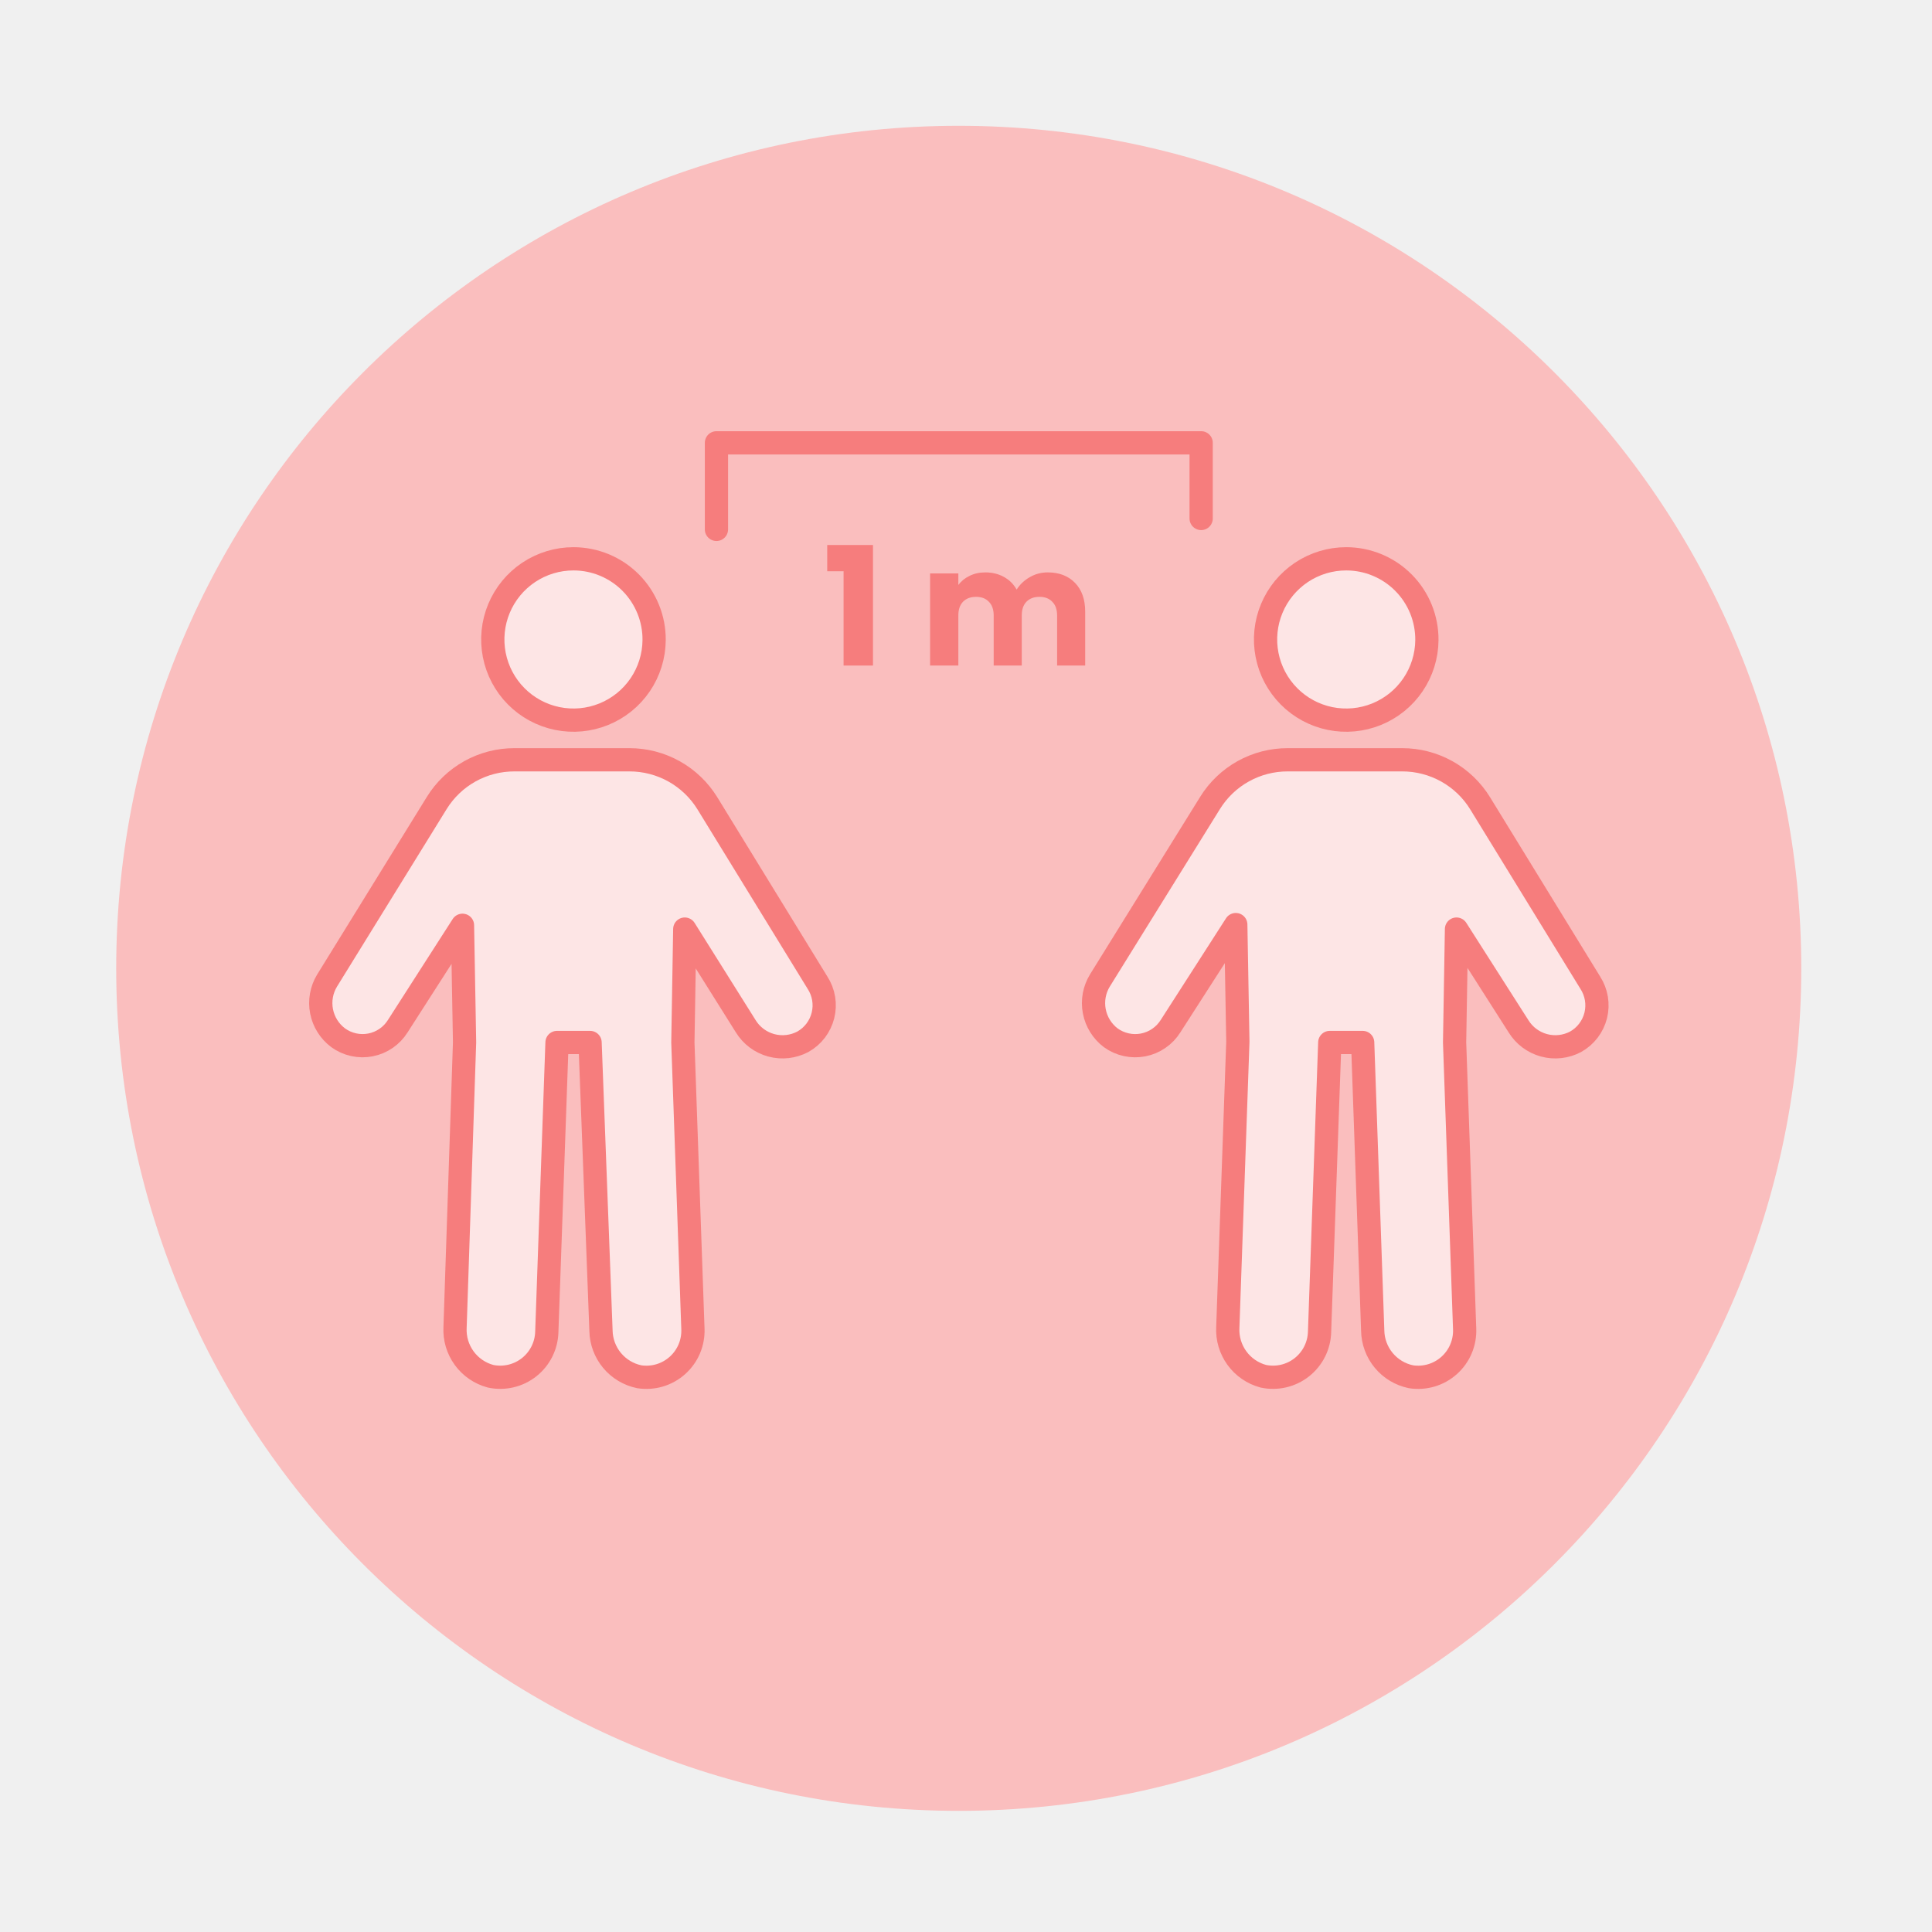
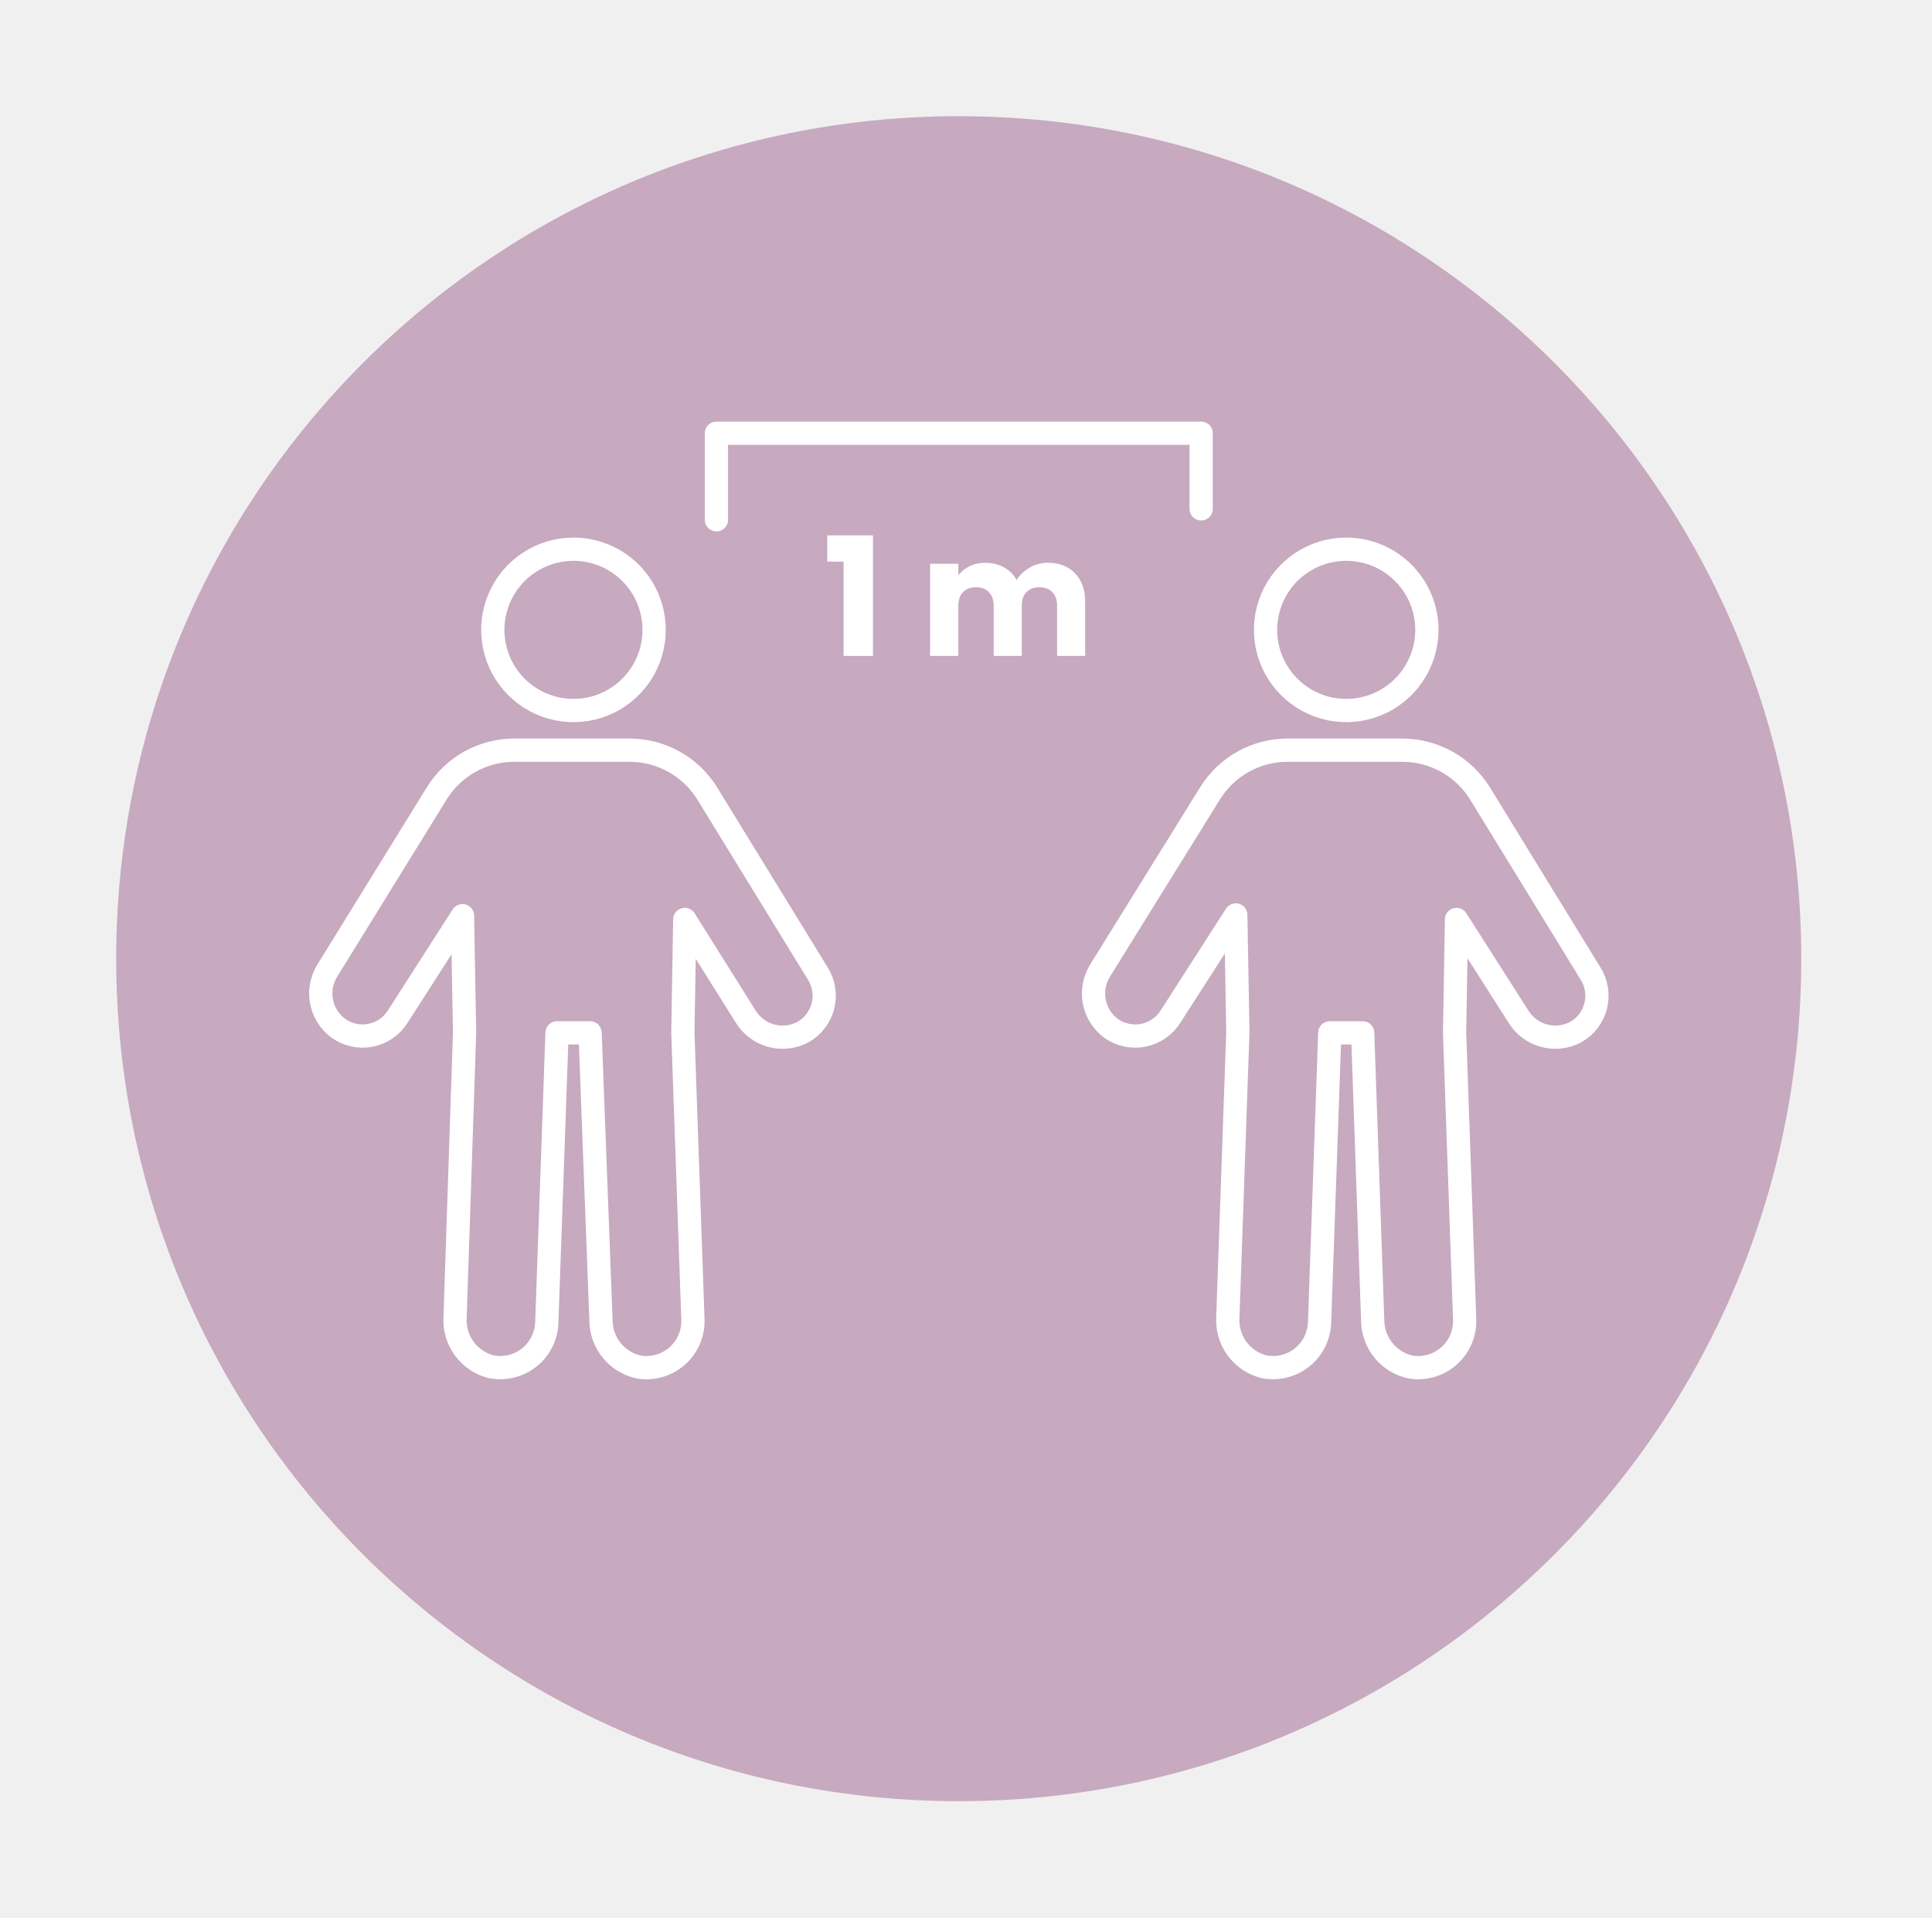
- <svg xmlns="http://www.w3.org/2000/svg" width="133" height="133" viewBox="0 0 133 133" fill="none">
-   <path d="M66 124.66C98.032 124.66 124 98.692 124 66.66C124 34.627 98.032 8.66 66 8.66C33.968 8.66 8 34.627 8 66.66C8 98.692 33.968 124.66 66 124.66Z" fill="#FABEBE" />
-   <path d="M45.03 44.07C45.021 45.166 44.687 46.235 44.071 47.142C43.456 48.049 42.585 48.753 41.569 49.166C40.554 49.579 39.439 49.682 38.365 49.463C37.291 49.243 36.306 48.711 35.534 47.932C34.762 47.154 34.238 46.164 34.027 45.088C33.817 44.012 33.929 42.898 34.351 41.886C34.773 40.874 35.485 40.01 36.397 39.401C37.309 38.793 38.381 38.469 39.477 38.469C40.21 38.469 40.936 38.614 41.613 38.896C42.29 39.178 42.904 39.591 43.421 40.112C43.937 40.633 44.345 41.251 44.621 41.93C44.898 42.609 45.037 43.337 45.03 44.07Z" fill="#FDE5E5" stroke="#F67D7D" stroke-width="1.6" stroke-miterlimit="10" />
-   <path d="M56.28 67.653L48.701 55.307C48.137 54.388 47.347 53.629 46.406 53.103C45.465 52.578 44.404 52.302 43.326 52.304H35.413C34.341 52.302 33.286 52.574 32.349 53.096C31.413 53.617 30.625 54.371 30.063 55.283L22.519 67.498C22.131 68.132 21.995 68.889 22.136 69.618C22.277 70.348 22.686 70.999 23.282 71.443C23.599 71.672 23.96 71.834 24.343 71.918C24.725 72.003 25.121 72.008 25.505 71.933C25.889 71.858 26.254 71.705 26.577 71.483C26.9 71.262 27.174 70.976 27.381 70.644L31.838 63.697L31.981 71.753L31.326 91.38C31.287 92.135 31.508 92.881 31.952 93.493C32.397 94.105 33.038 94.545 33.769 94.741C34.229 94.839 34.705 94.834 35.164 94.728C35.622 94.621 36.051 94.415 36.421 94.124C36.791 93.832 37.092 93.463 37.303 93.043C37.514 92.622 37.63 92.16 37.642 91.69L38.345 71.765H40.621L41.372 91.606C41.386 92.355 41.655 93.077 42.133 93.653C42.612 94.229 43.272 94.625 44.006 94.776C44.475 94.849 44.954 94.817 45.41 94.682C45.865 94.547 46.284 94.312 46.638 93.995C46.991 93.678 47.27 93.287 47.454 92.849C47.637 92.411 47.721 91.938 47.7 91.463L47.009 71.765L47.14 63.959L51.335 70.644C51.731 71.29 52.358 71.759 53.089 71.959C53.819 72.158 54.598 72.071 55.267 71.717C55.61 71.526 55.91 71.266 56.148 70.954C56.386 70.642 56.558 70.285 56.653 69.904C56.748 69.524 56.764 69.127 56.7 68.74C56.636 68.353 56.493 67.983 56.28 67.653Z" fill="#FDE5E5" stroke="#F67D7D" stroke-width="1.6" stroke-linejoin="round" />
-   <path d="M98.228 44.07C98.219 45.166 97.885 46.235 97.269 47.142C96.653 48.049 95.782 48.753 94.767 49.166C93.751 49.579 92.636 49.682 91.562 49.463C90.488 49.243 89.503 48.711 88.731 47.932C87.959 47.154 87.435 46.164 87.225 45.088C87.014 44.012 87.127 42.898 87.549 41.886C87.97 40.874 88.682 40.01 89.594 39.401C90.507 38.793 91.578 38.469 92.675 38.469C93.408 38.469 94.134 38.614 94.811 38.896C95.488 39.178 96.102 39.591 96.618 40.112C97.135 40.633 97.543 41.251 97.819 41.93C98.095 42.609 98.234 43.337 98.228 44.07Z" fill="#FDE5E5" stroke="#F67D7D" stroke-width="1.6" stroke-miterlimit="10" />
-   <path d="M109.478 67.653L101.898 55.307C101.335 54.388 100.545 53.629 99.603 53.103C98.662 52.578 97.602 52.302 96.524 52.304H88.647C87.574 52.302 86.519 52.574 85.583 53.096C84.646 53.617 83.859 54.371 83.296 55.283L75.717 67.498C75.33 68.132 75.193 68.886 75.332 69.615C75.471 70.344 75.875 70.996 76.467 71.443C76.786 71.673 77.148 71.835 77.531 71.919C77.914 72.004 78.311 72.008 78.696 71.934C79.081 71.859 79.447 71.706 79.771 71.484C80.095 71.262 80.37 70.977 80.579 70.644L85.072 63.649L85.215 71.705L84.523 91.38C84.484 92.135 84.705 92.881 85.15 93.493C85.594 94.105 86.236 94.545 86.966 94.741C87.427 94.839 87.903 94.834 88.361 94.728C88.82 94.621 89.249 94.415 89.618 94.124C89.988 93.832 90.289 93.463 90.5 93.043C90.711 92.622 90.827 92.16 90.839 91.69L91.542 71.765H93.807L94.498 91.606C94.512 92.355 94.781 93.077 95.259 93.653C95.738 94.229 96.398 94.625 97.132 94.776C97.601 94.849 98.08 94.817 98.535 94.682C98.991 94.547 99.41 94.312 99.764 93.995C100.117 93.678 100.396 93.287 100.579 92.849C100.763 92.411 100.847 91.938 100.826 91.463L100.135 71.765L100.266 63.959L104.532 70.644C104.928 71.29 105.556 71.759 106.286 71.959C107.017 72.158 107.796 72.071 108.465 71.717C108.807 71.526 109.107 71.266 109.345 70.954C109.584 70.642 109.756 70.285 109.851 69.904C109.945 69.524 109.961 69.127 109.897 68.74C109.833 68.353 109.69 67.983 109.478 67.653Z" fill="#FDE5E5" stroke="#F67D7D" stroke-width="1.6" stroke-linejoin="round" />
-   <path d="M49.321 36.443V30.484H82.688V35.692" stroke="#F67D7D" stroke-width="1.6" stroke-linecap="round" stroke-linejoin="round" />
-   <path d="M56.947 39.325V37.517H60.097V45.816H58.073V39.325H56.947Z" fill="#F67D7D" />
-   <path d="M72.124 39.404C72.912 39.404 73.537 39.643 74 40.121C74.47 40.598 74.705 41.261 74.705 42.11V45.816H72.772V42.372C72.772 41.962 72.662 41.648 72.442 41.428C72.23 41.201 71.934 41.087 71.555 41.087C71.177 41.087 70.877 41.201 70.657 41.428C70.445 41.648 70.339 41.962 70.339 42.372V45.816H68.406V42.372C68.406 41.962 68.296 41.648 68.077 41.428C67.864 41.201 67.569 41.087 67.19 41.087C66.811 41.087 66.511 41.201 66.292 41.428C66.079 41.648 65.973 41.962 65.973 42.372V45.816H64.029V39.473H65.973V40.268C66.17 40.003 66.428 39.795 66.746 39.643C67.065 39.484 67.425 39.404 67.826 39.404C68.304 39.404 68.728 39.507 69.1 39.711C69.479 39.916 69.774 40.208 69.987 40.587C70.206 40.238 70.506 39.954 70.885 39.734C71.264 39.514 71.677 39.404 72.124 39.404Z" fill="#F67D7D" />
+ <svg xmlns="http://www.w3.org/2000/svg" width="133" height="132" viewBox="0 0 133 132" fill="none">
+   <path d="M66 124C98.032 124 124 98.032 124 66C124 33.968 98.032 8 66 8C33.968 8 8 33.968 8 66C8 98.032 33.968 124 66 124Z" fill="#C7A9C0" />
+   <path d="M45.03 43.41C45.021 44.506 44.687 45.575 44.071 46.482C43.455 47.389 42.585 48.094 41.569 48.507C40.554 48.92 39.439 49.023 38.365 48.803C37.291 48.584 36.306 48.051 35.534 47.272C34.762 46.494 34.237 45.504 34.027 44.428C33.817 43.352 33.929 42.238 34.351 41.226C34.773 40.214 35.484 39.35 36.397 38.742C37.309 38.134 38.381 37.809 39.477 37.809C40.21 37.809 40.936 37.954 41.613 38.236C42.29 38.518 42.904 38.932 43.421 39.453C43.937 39.973 44.345 40.591 44.621 41.27C44.898 41.95 45.037 42.677 45.03 43.41V43.41Z" fill="#C7A9C0" stroke="white" stroke-width="1.6" stroke-miterlimit="10" />
+   <path d="M56.281 66.994L48.701 54.648C48.138 53.729 47.348 52.97 46.407 52.444C45.465 51.918 44.405 51.643 43.327 51.645H35.414C34.342 51.642 33.287 51.915 32.35 52.436C31.413 52.958 30.626 53.711 30.063 54.624L22.52 66.839C22.132 67.473 21.995 68.229 22.136 68.959C22.277 69.689 22.686 70.339 23.282 70.783C23.6 71.013 23.961 71.175 24.343 71.259C24.726 71.343 25.121 71.348 25.505 71.273C25.89 71.198 26.255 71.045 26.577 70.824C26.9 70.602 27.174 70.317 27.382 69.985L31.839 63.037L31.982 71.093L31.326 90.72C31.287 91.476 31.508 92.222 31.953 92.833C32.398 93.445 33.039 93.885 33.769 94.081C34.23 94.179 34.706 94.175 35.164 94.068C35.623 93.961 36.052 93.755 36.422 93.464C36.791 93.173 37.092 92.804 37.303 92.383C37.514 91.963 37.63 91.501 37.642 91.03L38.346 71.105H40.622L41.373 90.947C41.387 91.696 41.655 92.417 42.134 92.993C42.612 93.569 43.273 93.966 44.006 94.117C44.475 94.19 44.955 94.157 45.41 94.022C45.865 93.887 46.285 93.653 46.638 93.336C46.992 93.019 47.27 92.627 47.454 92.189C47.638 91.751 47.722 91.278 47.7 90.804L47.009 71.105L47.14 63.299L51.335 69.985C51.732 70.63 52.359 71.1 53.089 71.299C53.82 71.498 54.599 71.412 55.268 71.057C55.61 70.866 55.91 70.606 56.148 70.295C56.387 69.983 56.559 69.626 56.654 69.245C56.749 68.864 56.764 68.468 56.7 68.081C56.636 67.693 56.493 67.323 56.281 66.994V66.994Z" fill="#C7A9C0" stroke="white" stroke-width="1.6" stroke-linejoin="round" />
+   <path d="M98.228 43.41C98.218 44.506 97.884 45.575 97.269 46.482C96.653 47.389 95.782 48.094 94.767 48.507C93.751 48.92 92.636 49.023 91.562 48.803C90.488 48.584 89.503 48.051 88.731 47.272C87.959 46.494 87.435 45.504 87.224 44.428C87.014 43.352 87.127 42.238 87.548 41.226C87.97 40.214 88.682 39.35 89.594 38.742C90.506 38.134 91.578 37.809 92.674 37.809C93.407 37.809 94.134 37.954 94.81 38.236C95.487 38.518 96.102 38.932 96.618 39.453C97.134 39.973 97.542 40.591 97.819 41.27C98.095 41.95 98.234 42.677 98.228 43.41V43.41Z" fill="#C7A9C0" stroke="white" stroke-width="1.6" stroke-miterlimit="10" />
+   <path d="M109.478 66.994L101.899 54.648C101.335 53.729 100.545 52.97 99.604 52.444C98.662 51.918 97.602 51.643 96.524 51.645H88.647C87.575 51.642 86.52 51.915 85.583 52.436C84.646 52.958 83.859 53.711 83.296 54.624L75.717 66.839C75.331 67.472 75.193 68.227 75.332 68.956C75.471 69.685 75.876 70.336 76.468 70.783C76.786 71.013 77.148 71.175 77.531 71.259C77.914 71.344 78.311 71.349 78.696 71.274C79.081 71.199 79.447 71.046 79.771 70.824C80.095 70.603 80.37 70.317 80.579 69.985L85.072 62.989L85.215 71.045L84.524 90.72C84.484 91.476 84.705 92.222 85.15 92.833C85.595 93.445 86.236 93.885 86.967 94.081C87.427 94.179 87.903 94.175 88.361 94.068C88.82 93.961 89.249 93.755 89.619 93.464C89.988 93.173 90.289 92.804 90.5 92.383C90.711 91.963 90.827 91.501 90.84 91.03L91.543 71.105H93.807L94.498 90.947C94.512 91.696 94.781 92.417 95.26 92.993C95.738 93.569 96.398 93.966 97.132 94.117C97.601 94.19 98.081 94.157 98.536 94.022C98.991 93.887 99.41 93.653 99.764 93.336C100.117 93.019 100.396 92.627 100.58 92.189C100.763 91.751 100.848 91.278 100.826 90.804L100.135 71.105L100.266 63.299L104.532 69.985C104.929 70.63 105.556 71.1 106.286 71.299C107.017 71.498 107.796 71.412 108.465 71.057C108.807 70.866 109.107 70.606 109.346 70.295C109.584 69.983 109.756 69.626 109.851 69.245C109.946 68.864 109.962 68.468 109.897 68.081C109.833 67.693 109.69 67.323 109.478 66.994V66.994Z" fill="#C7A9C0" stroke="white" stroke-width="1.6" stroke-linejoin="round" />
+   <path d="M49.32 35.783V29.825H82.688V35.032" stroke="white" stroke-width="1.6" stroke-linecap="round" stroke-linejoin="round" />
+   <path d="M56.947 38.665V36.858H60.096V45.157H58.073V38.665H56.947Z" fill="white" />
+   <path d="M72.124 38.745C72.912 38.745 73.537 38.983 74 39.461C74.469 39.938 74.704 40.602 74.704 41.451V45.157H72.772V41.712C72.772 41.303 72.662 40.988 72.442 40.769C72.23 40.541 71.934 40.427 71.555 40.427C71.176 40.427 70.877 40.541 70.657 40.769C70.445 40.988 70.339 41.303 70.339 41.712V45.157H68.406V41.712C68.406 41.303 68.296 40.988 68.076 40.769C67.864 40.541 67.569 40.427 67.19 40.427C66.811 40.427 66.511 40.541 66.291 40.769C66.079 40.988 65.973 41.303 65.973 41.712V45.157H64.029V38.813H65.973V39.609C66.17 39.343 66.428 39.135 66.746 38.983C67.064 38.824 67.424 38.745 67.826 38.745C68.304 38.745 68.728 38.847 69.1 39.052C69.478 39.256 69.774 39.548 69.986 39.927C70.206 39.578 70.505 39.294 70.885 39.075C71.263 38.855 71.677 38.745 72.124 38.745Z" fill="white" />
</svg>
